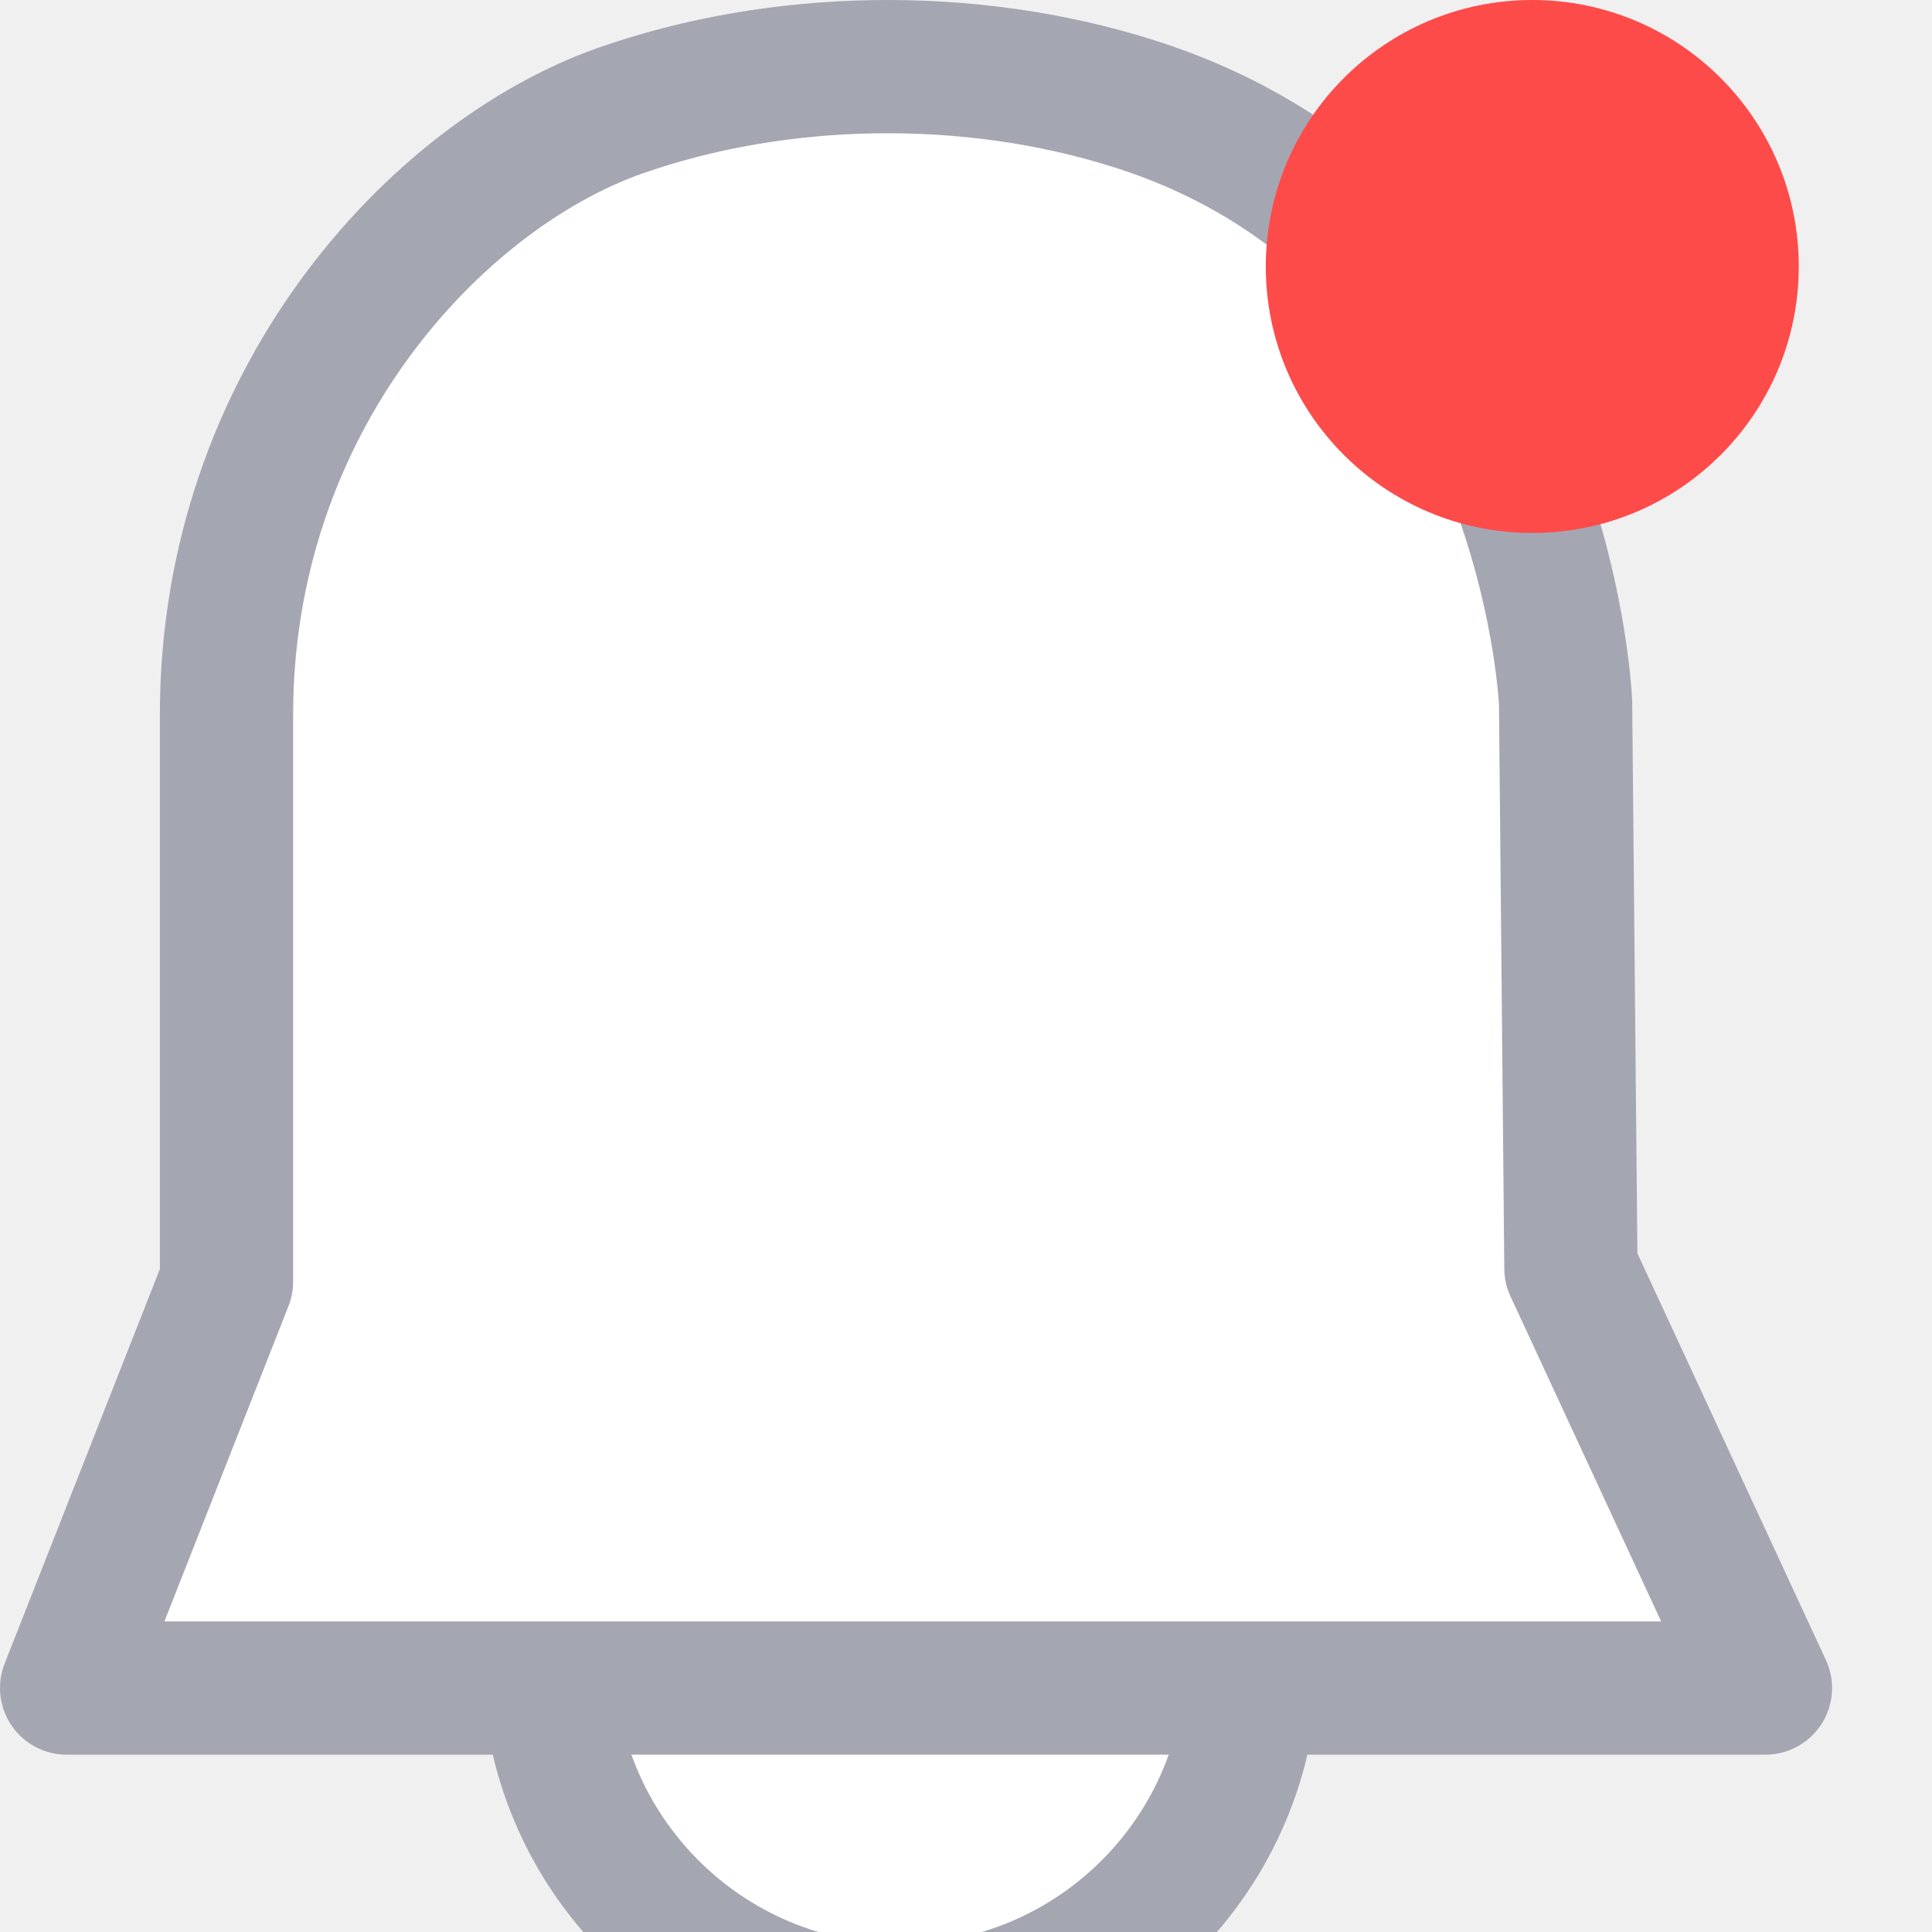
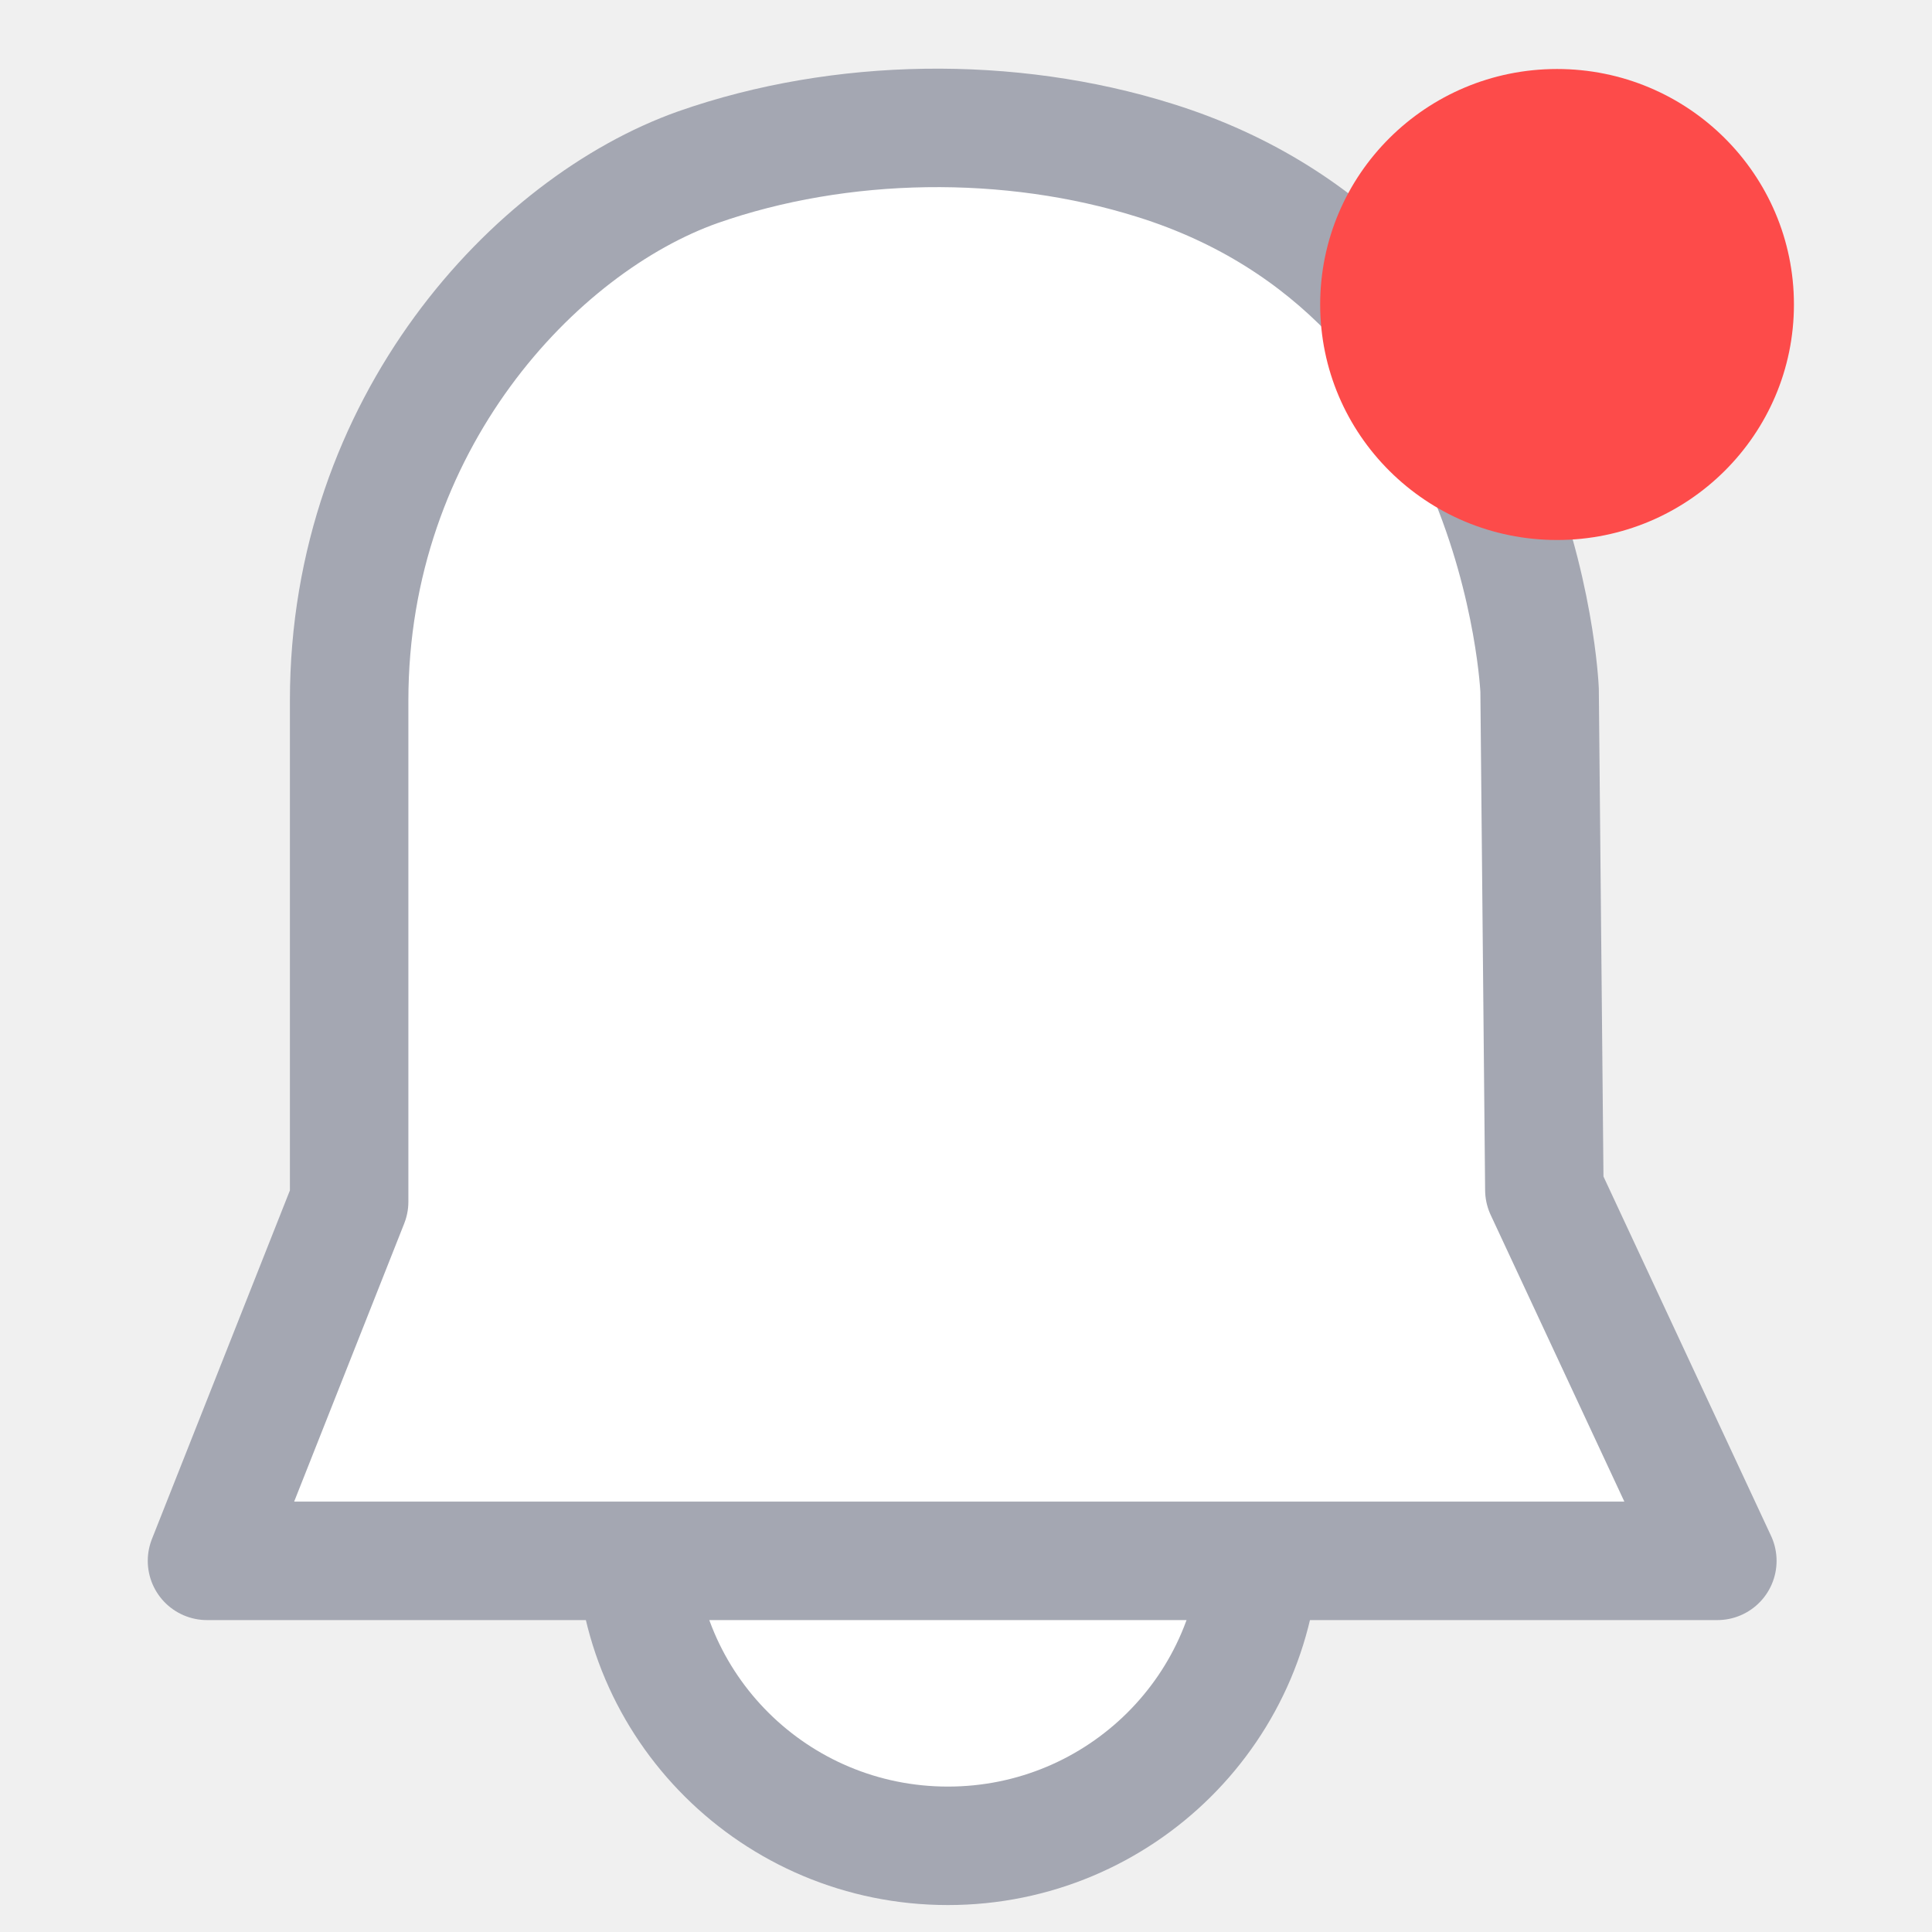
- <svg xmlns="http://www.w3.org/2000/svg" width="29" height="29" viewBox="0 0 29 29" fill="none">
-   <path d="M13.511 30.178C16.427 30.178 18.791 27.814 18.791 24.898C18.791 21.982 16.427 19.618 13.511 19.618C10.594 19.618 8.23 21.982 8.23 24.898C8.23 27.814 10.594 30.178 13.511 30.178Z" fill="white" stroke="#A4A7B2" stroke-width="2" stroke-miterlimit="10" />
-   <path d="M17 1.55C14.56 0.78 11.7 0.818 9.29 1.668C6.54 2.648 3.4 6.018 3.4 10.728C3.4 18.808 3.4 19.238 3.4 19.238L1 25.338H26.5L23.58 19.038L23.5 10.55C23.5 10.55 23.22 3.5 17 1.55Z" fill="white" stroke="#A4A7B2" stroke-width="2" stroke-linecap="round" stroke-linejoin="round" />
-   <circle cx="23" cy="4" r="4" fill="#FD4B4A" />
+ <svg xmlns="http://www.w3.org/2000/svg" width="28" height="28" viewBox="0 0 28 28" fill="none">
+   <path d="M13.738 26.751C16.241 26.751 18.27 24.734 18.27 22.246C18.27 19.757 16.241 17.74 13.738 17.74C11.235 17.74 9.206 19.757 9.206 22.246C9.206 24.734 11.235 26.751 13.738 26.751Z" fill="white" stroke="#A4A7B2" stroke-width="1.717" stroke-miterlimit="10" />
+   <path d="M16.734 2.323C14.639 1.666 12.185 1.698 10.116 2.423C7.755 3.26 5.06 6.135 5.06 10.154C5.06 17.049 5.06 17.416 5.06 17.416L3 22.621H24.889L22.382 17.245L22.313 10.003C22.313 10.003 22.073 3.987 16.734 2.323Z" fill="white" stroke="#A4A7B2" stroke-width="1.717" stroke-linecap="round" stroke-linejoin="round" />
+   <ellipse cx="22.566" cy="4.413" rx="3.433" ry="3.413" fill="#FD4B4A" />
</svg>
